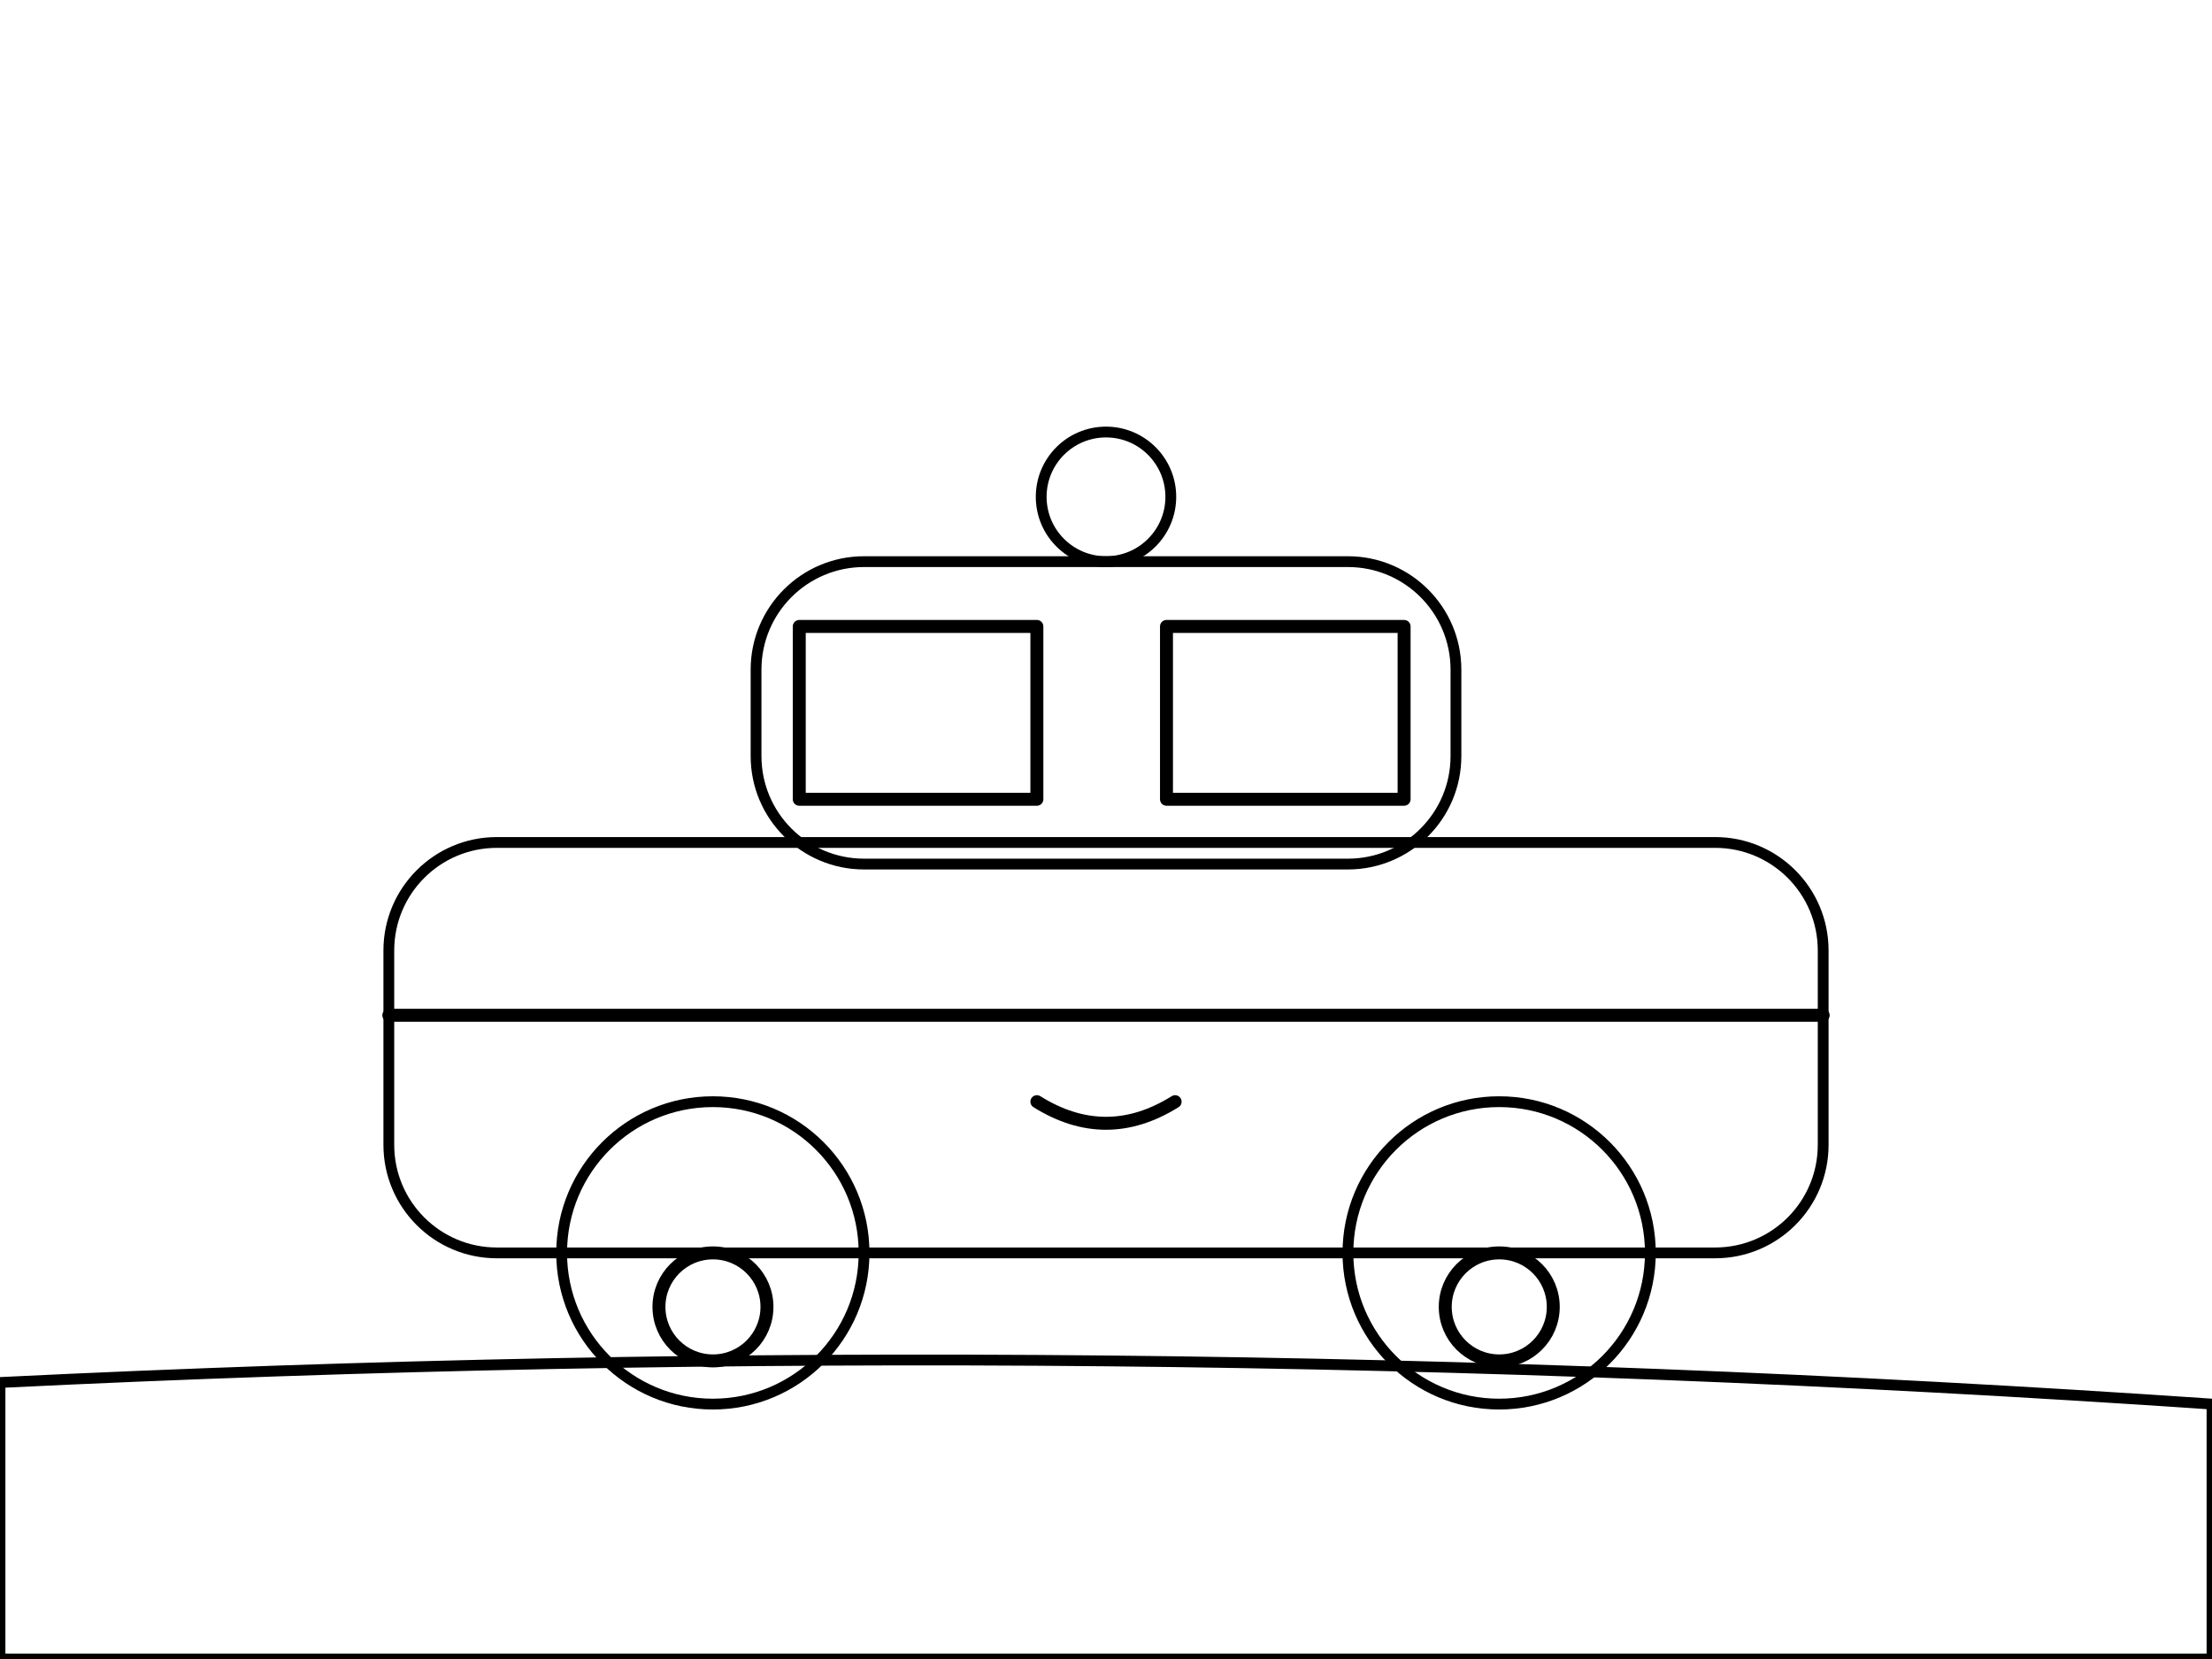
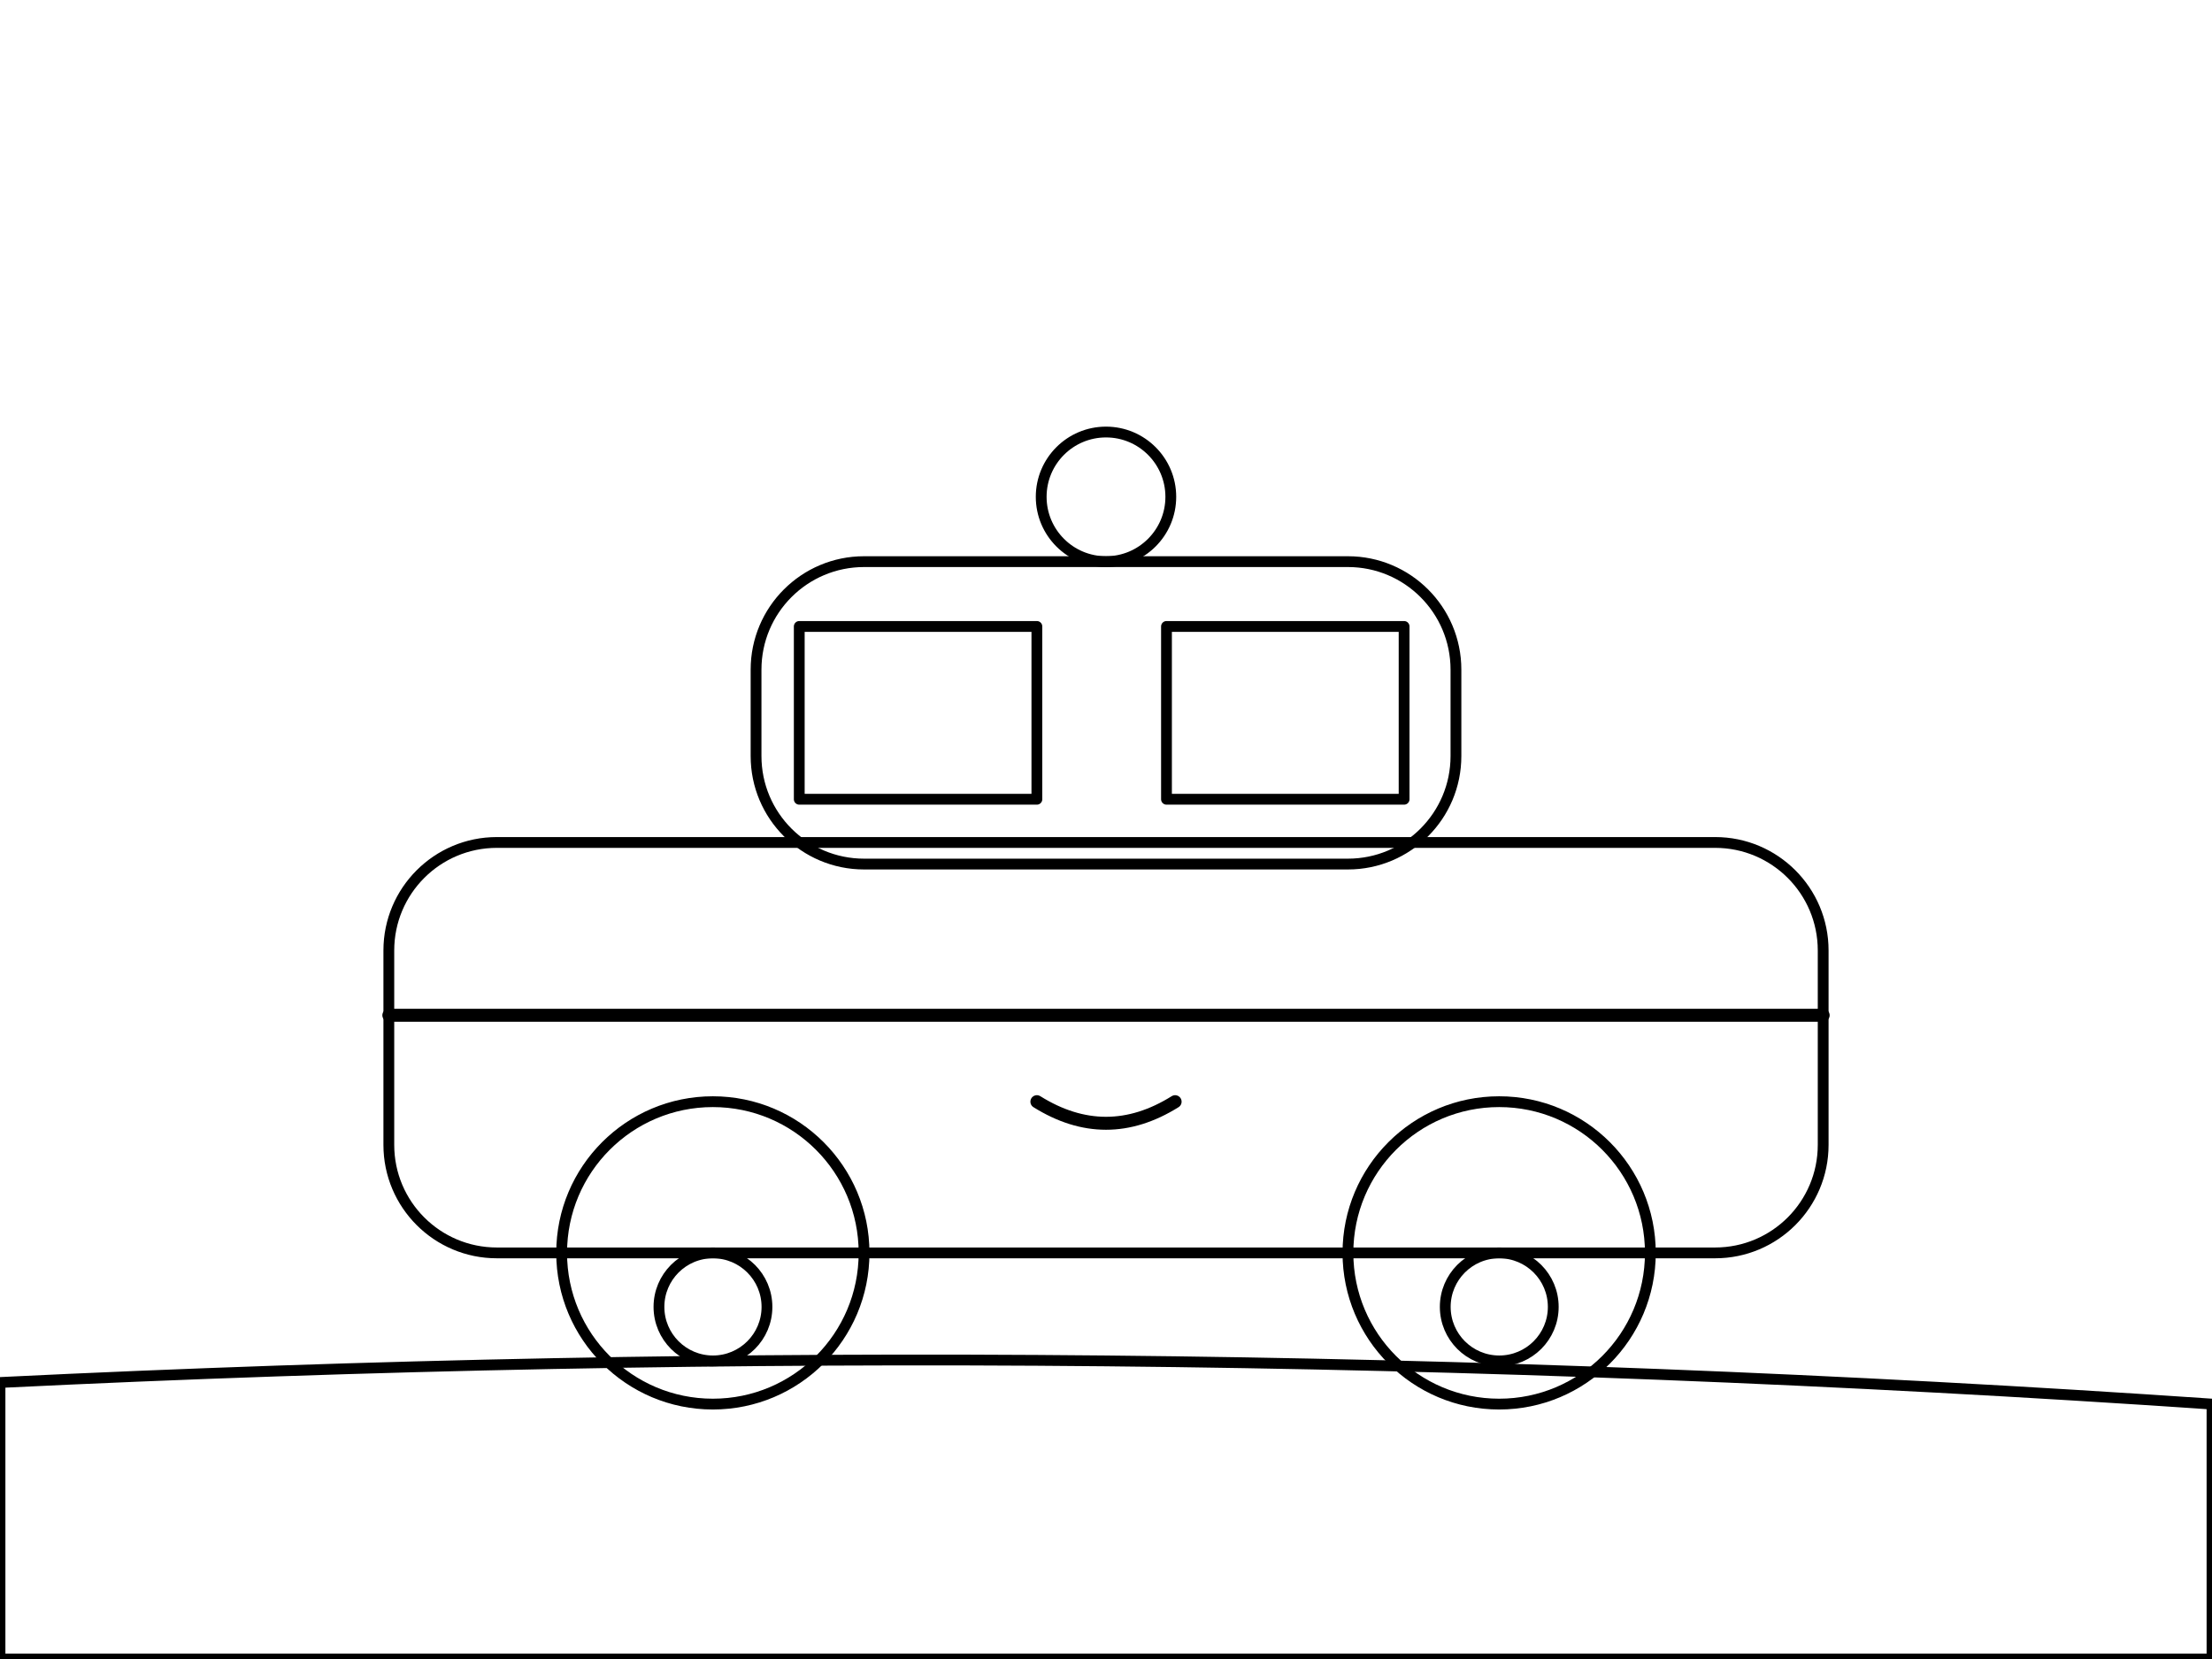
<svg xmlns="http://www.w3.org/2000/svg" viewBox="0 0 1024 768" width="100%" height="100%">
  <g class="coloring-parts" fill="transparent" stroke="black" stroke-width="5" stroke-linecap="round" stroke-linejoin="round">
+     <path id="bg" class="coloring-part coloring-part--bg" data-part="bg" data-label="はいけい" d="M0 0H1024V768H0Z" fill="transparent" stroke="none" stroke-width="0" stroke-linecap="round" stroke-linejoin="round" pointer-events="all" style="pointer-events: all; fill: transparent; stroke: none; stroke-width: 0px;" />
    <path id="siren" class="coloring-part" data-part="siren" data-label="siren" d="M482 230A30 30 0 1 0 542 230A30 30 0 1 0 482 230Z" fill="transparent" stroke="black" stroke-width="5" stroke-linecap="round" stroke-linejoin="round" pointer-events="all" style="pointer-events: all; fill: transparent; stroke: black; stroke-width: 5px;" />
    <path id="cabin" class="coloring-part" data-part="cabin" data-label="cabin" d="M400 260H624A50 50 0 0 1 674 310V350A50 50 0 0 1 624 400H400A50 50 0 0 1 350 350V310A50 50 0 0 1 400 260Z" fill="transparent" stroke="black" stroke-width="5" stroke-linecap="round" stroke-linejoin="round" pointer-events="all" style="pointer-events: all; fill: transparent; stroke: black; stroke-width: 5px;" />
    <path id="body" class="coloring-part" data-part="body" data-label="body" d="M230 390H794A50 50 0 0 1 844 440V530A50 50 0 0 1 794 580H230A50 50 0 0 1 180 530V440A50 50 0 0 1 230 390Z" fill="transparent" stroke="black" stroke-width="5" stroke-linecap="round" stroke-linejoin="round" pointer-events="all" style="pointer-events: all; fill: transparent; stroke: black; stroke-width: 5px;" />
    <path id="wheels" class="coloring-part" data-part="wheels" data-label="wheels" d="M260 580A70 70 0 1 0 400 580A70 70 0 1 0 260 580Z M624 580A70 70 0 1 0 764 580A70 70 0 1 0 624 580Z" fill="transparent" stroke="black" stroke-width="5" stroke-linecap="round" stroke-linejoin="round" pointer-events="all" style="pointer-events: all; fill: transparent; stroke: black; stroke-width: 5px;" />
    <path id="road" class="coloring-part" data-part="road" data-label="road" d="M0 640Q512 615 1024 650V768H0Z" fill="transparent" stroke="black" stroke-width="5" stroke-linecap="round" stroke-linejoin="round" pointer-events="all" style="pointer-events: all; fill: transparent; stroke: black; stroke-width: 5px;" />
+     <path id="police_car-inner-1" class="coloring-part" data-part="police_car-inner-1" data-label="パーツ" d="M370 290h110v80h-110Z" fill="transparent" stroke="black" stroke-width="5" stroke-linecap="round" stroke-linejoin="round" pointer-events="all" style="pointer-events: all; fill: transparent; stroke: black; stroke-width: 5px;" />
+     <path id="police_car-inner-2" class="coloring-part" data-part="police_car-inner-2" data-label="パーツ" d="M540 290h110v80h-110Z" fill="transparent" stroke="black" stroke-width="5" stroke-linecap="round" stroke-linejoin="round" pointer-events="all" style="pointer-events: all; fill: transparent; stroke: black; stroke-width: 5px;" />
+     <path id="police_car-inner-3" class="coloring-part" data-part="police_car-inner-3" data-label="パーツ" d="M330 580a25 25 0 1 0 0.1 0Z" fill="transparent" stroke="black" stroke-width="5" stroke-linecap="round" stroke-linejoin="round" pointer-events="all" style="pointer-events: all; fill: transparent; stroke: black; stroke-width: 5px;" />
+     <path id="police_car-inner-4" class="coloring-part" data-part="police_car-inner-4" data-label="パーツ" d="M694 580a25 25 0 1 0 0.1 0Z" fill="transparent" stroke="black" stroke-width="5" stroke-linecap="round" stroke-linejoin="round" pointer-events="all" style="pointer-events: all; fill: transparent; stroke: black; stroke-width: 5px;" />
  </g>
  <g class="coloring-lines" pointer-events="none" stroke="black" stroke-width="6" stroke-linecap="round" stroke-linejoin="round" fill="none" style="pointer-events: none; fill: none; stroke: black; stroke-width: 6px;">
-     <path d="M370 290h110v80h-110ZM540 290h110v80h-110Z" />
    <path d="M180 470h664" />
-     <path d="M330 580a25 25 0 1 0 0.1 0M694 580a25 25 0 1 0 0.1 0" />
    <path d="M480 510q32 20 64 0" />
  </g>
</svg>
